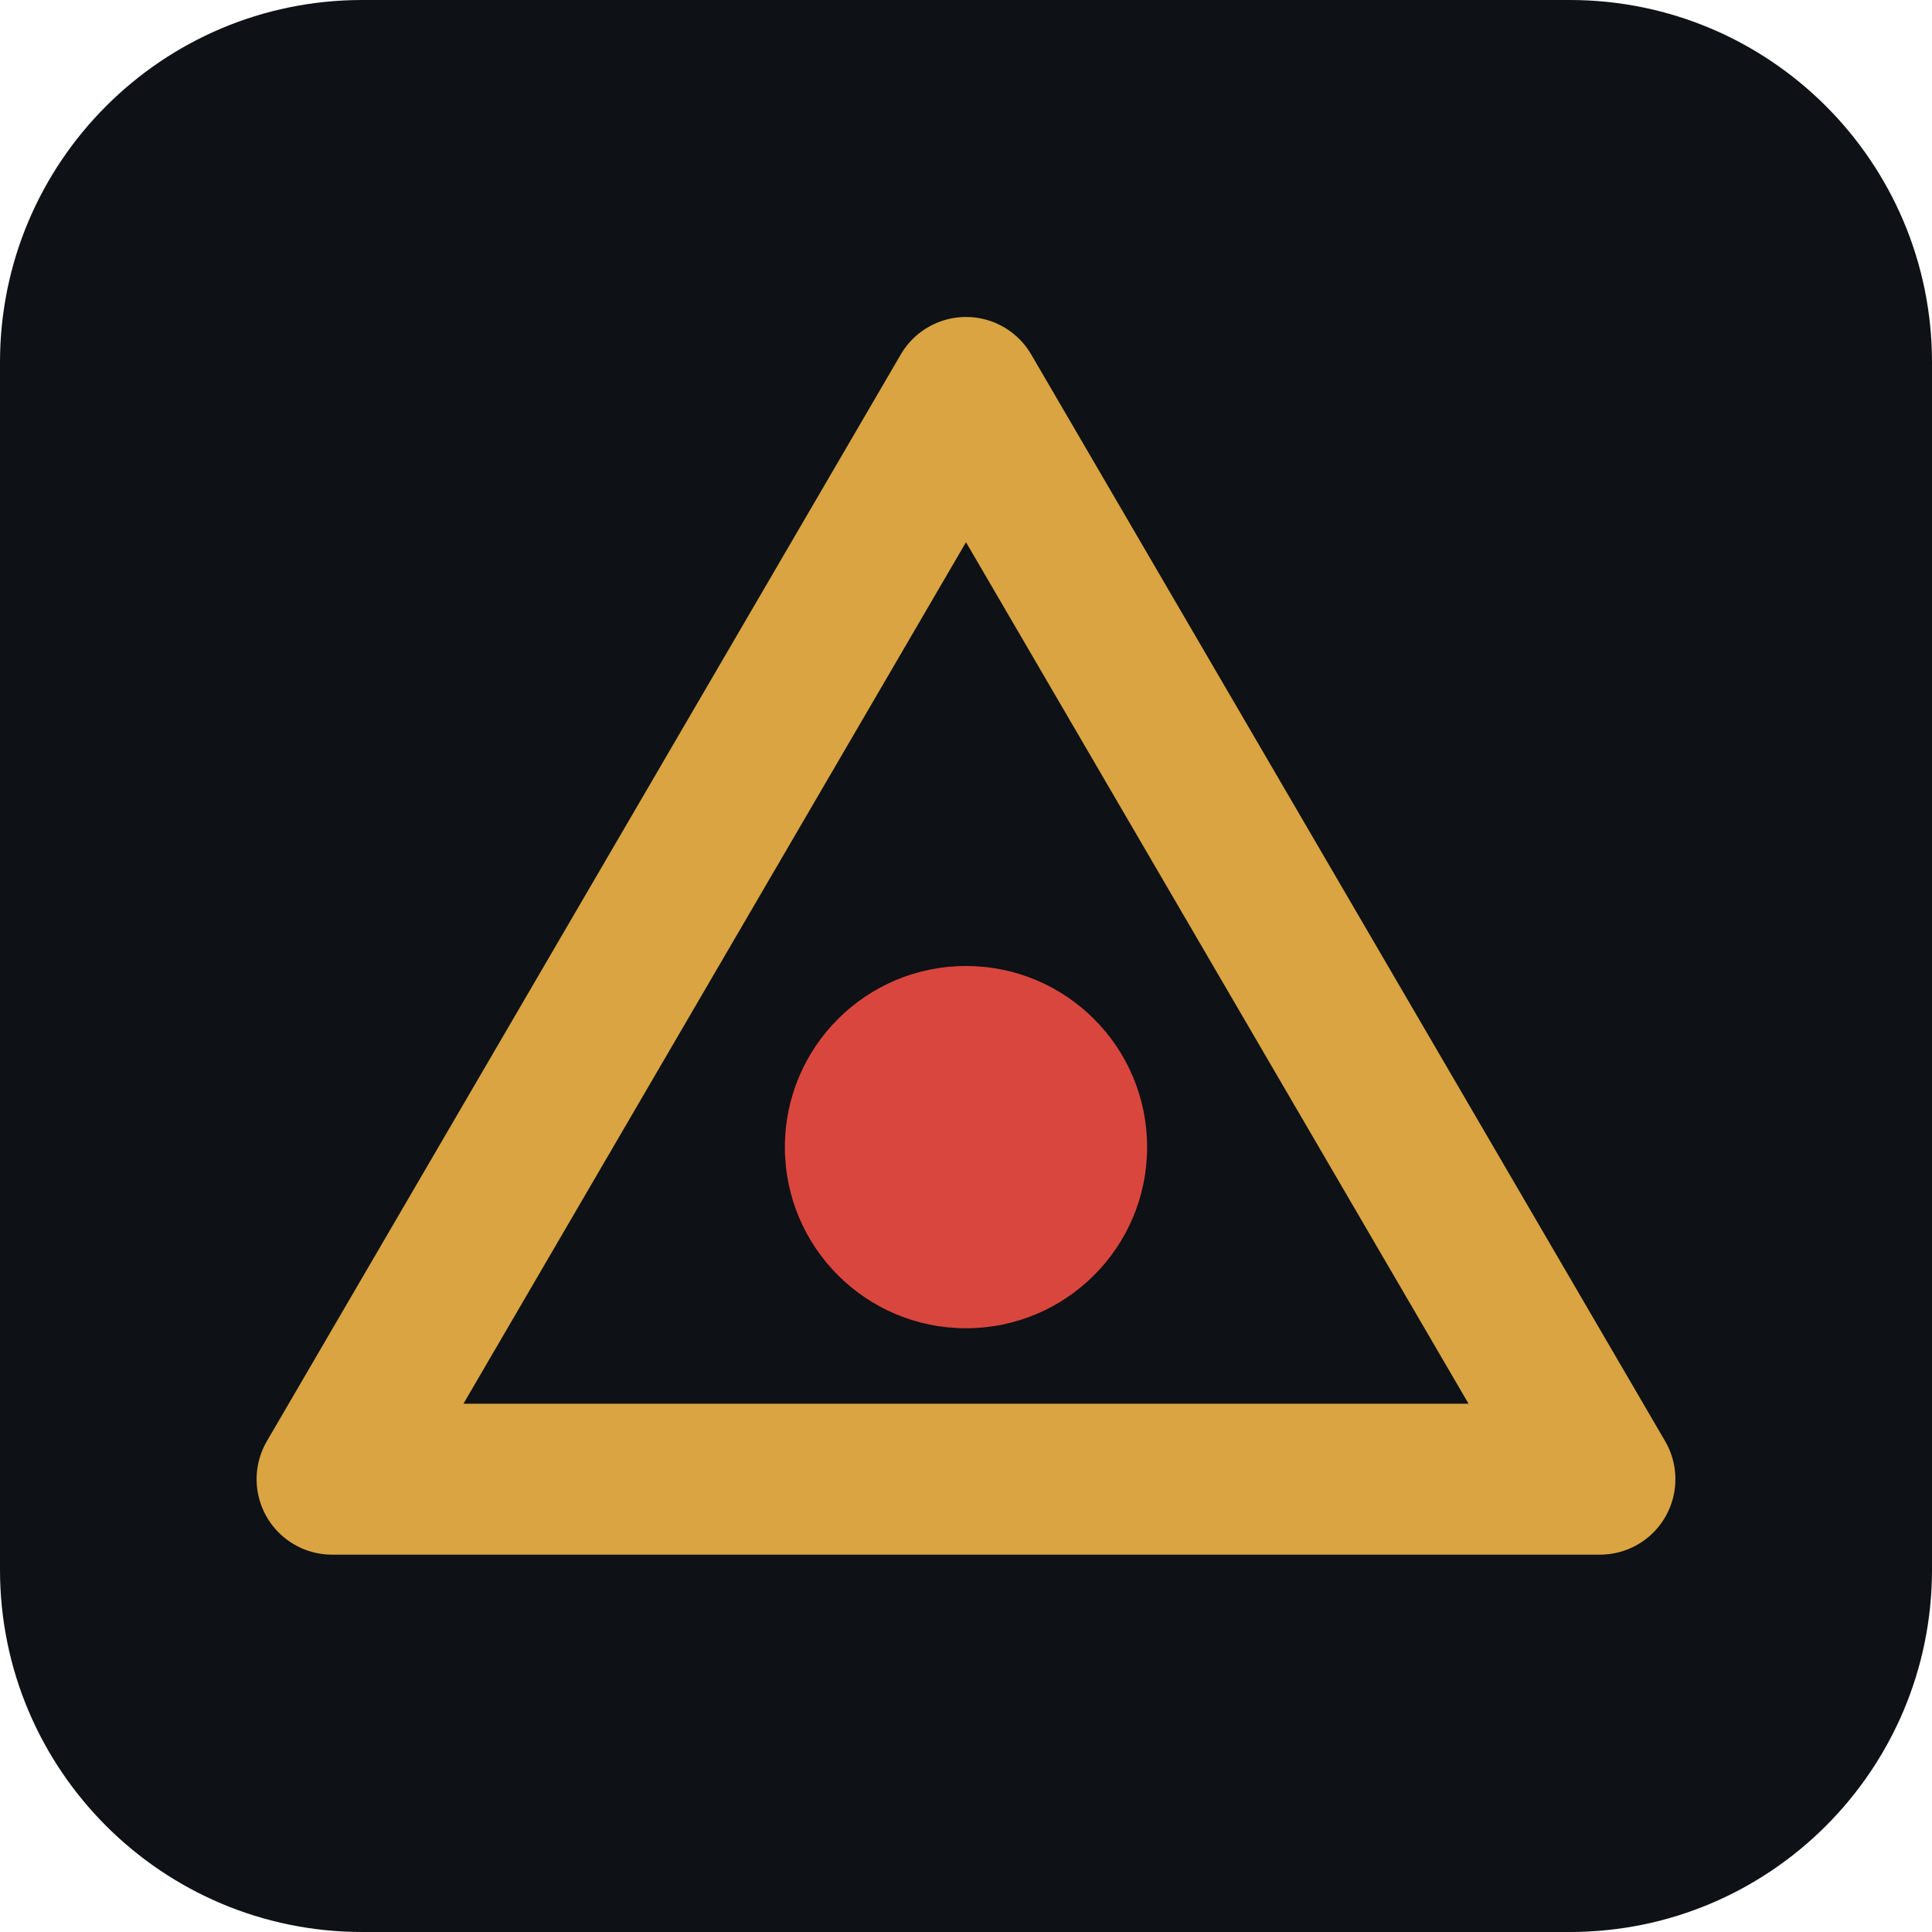
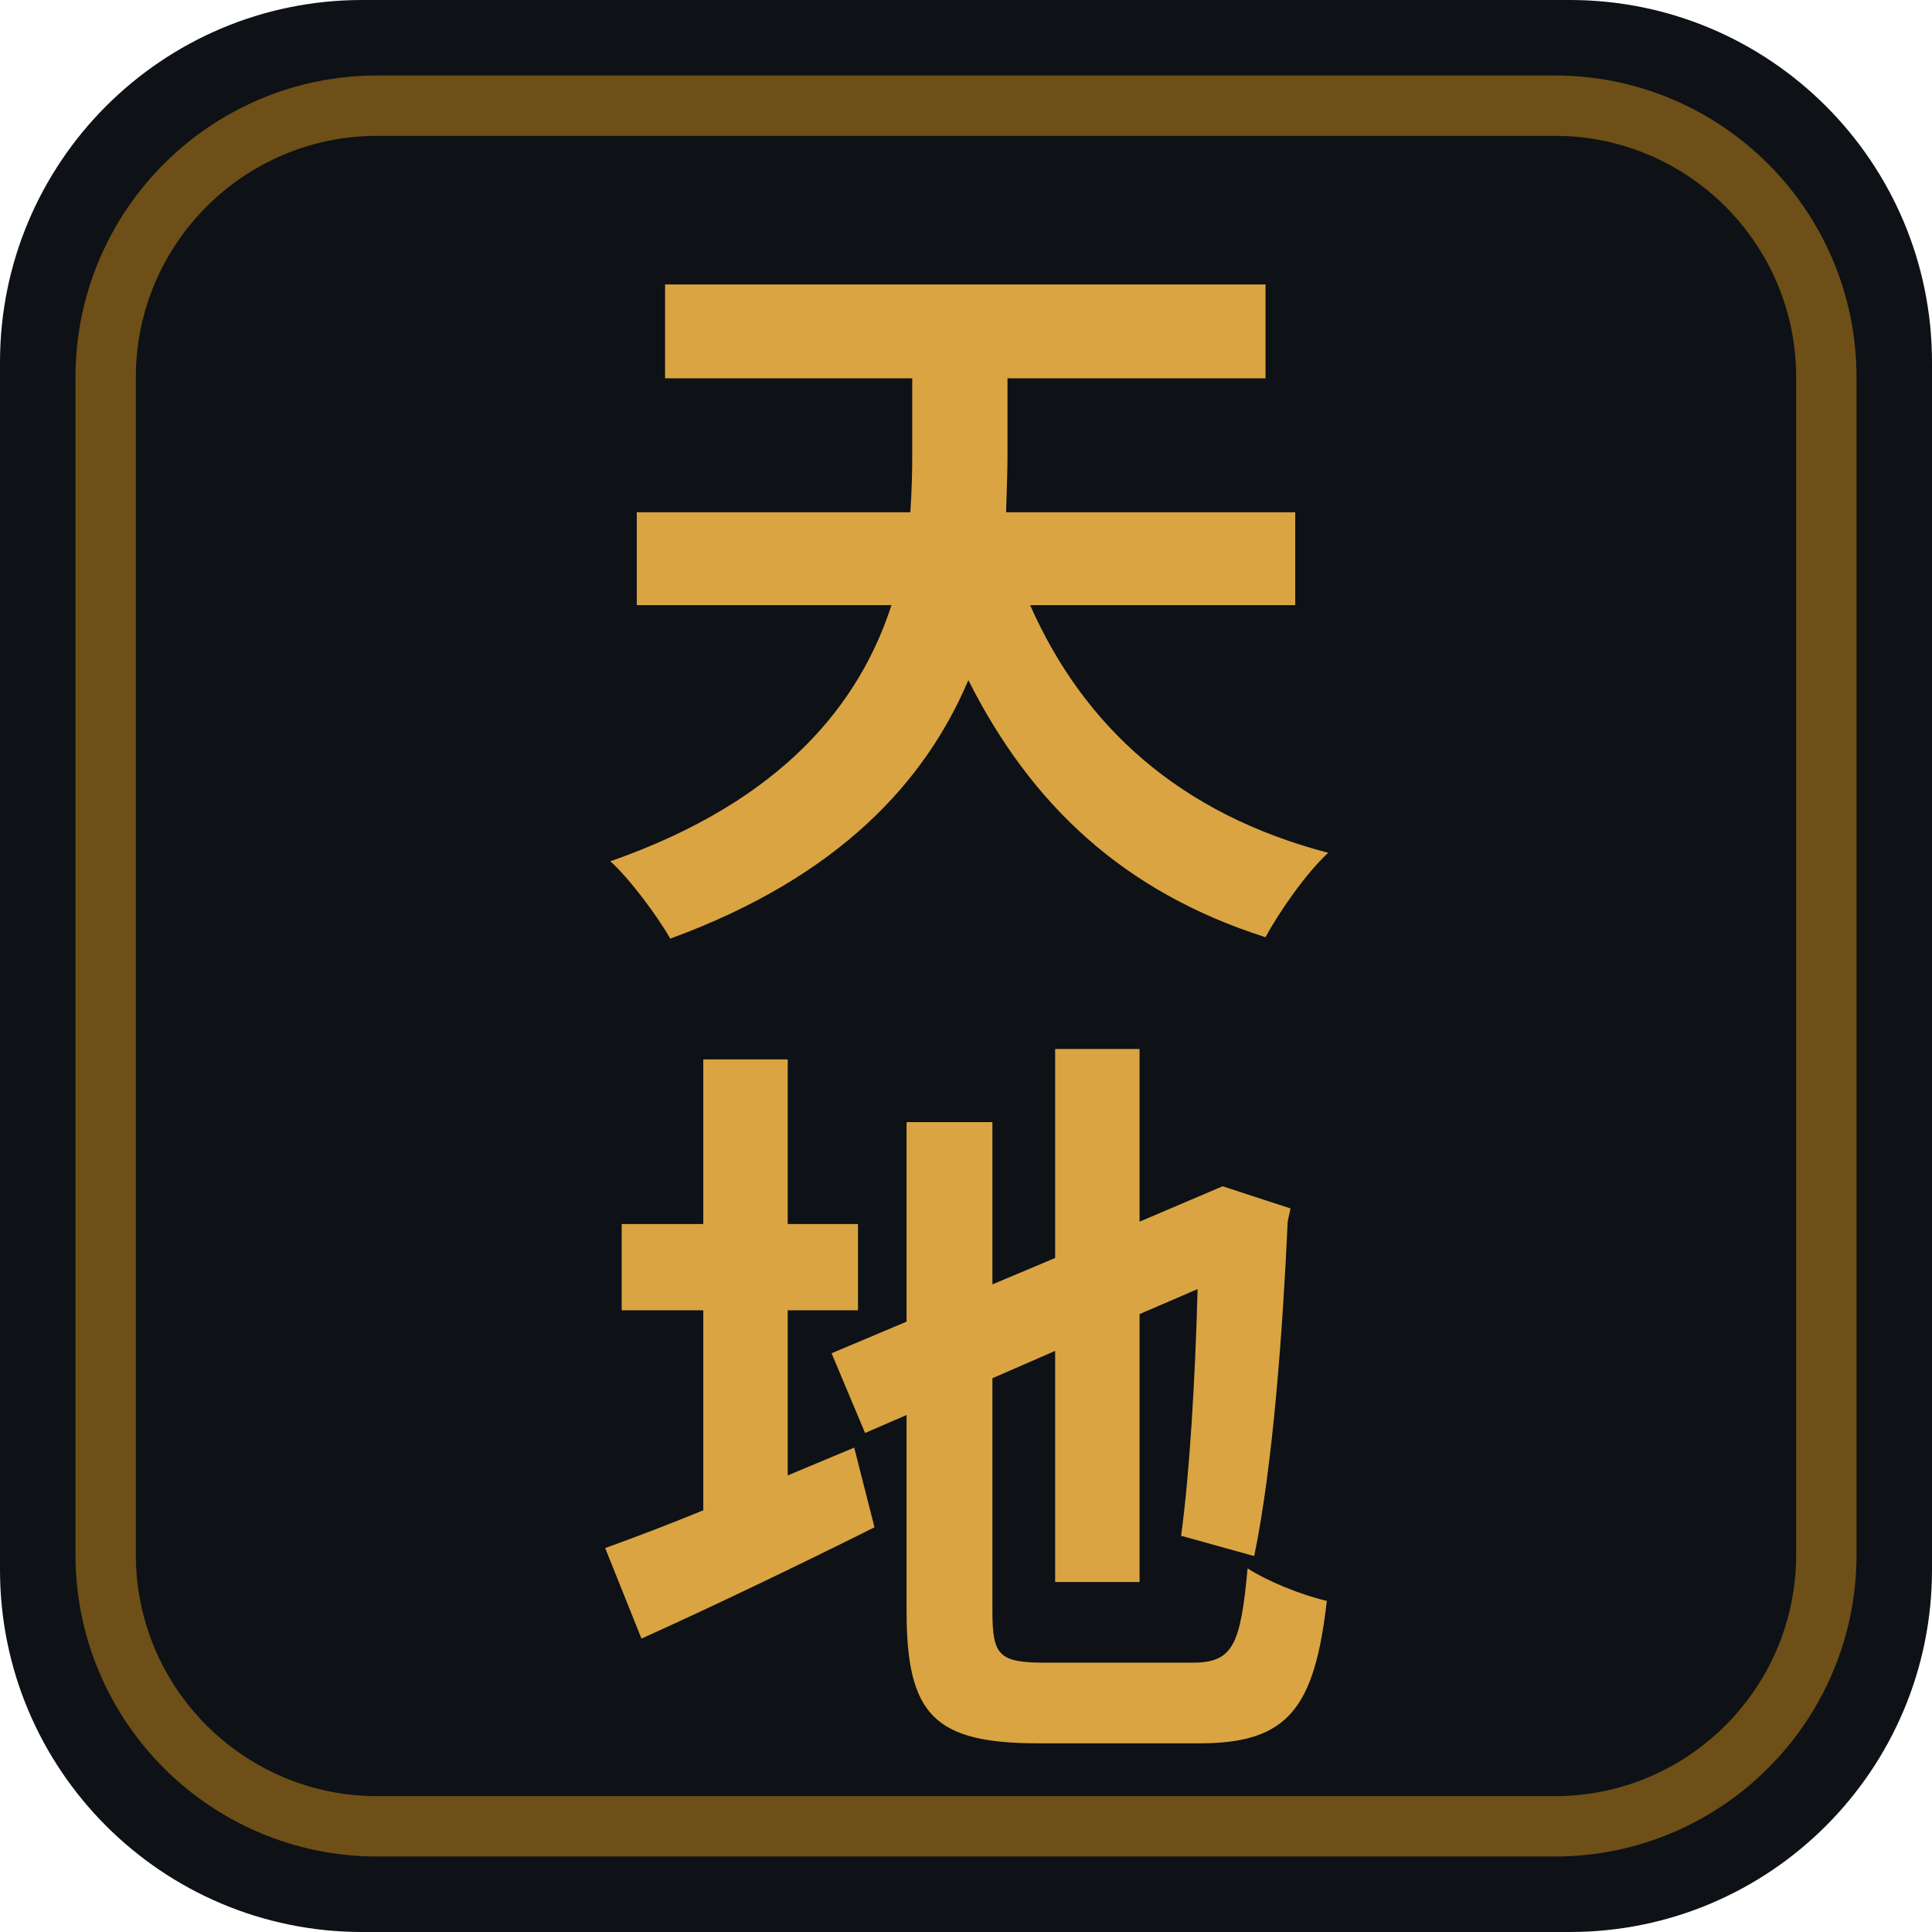
<svg xmlns="http://www.w3.org/2000/svg" viewBox="0 0 64 64">
  <rect width="64" height="64" rx="12" fill="#0e1116" />
-   <path d="M32 13 L53 49 L11 49 Z" fill="none" stroke="#d9a441" stroke-width="5" stroke-linejoin="round" />
-   <circle cx="32" cy="38" r="6" fill="#d9463d" />
+   <rect x="3.5" y="3.5" width="57" height="57" rx="9" fill="none" stroke="#6d4f17" stroke-width="2" />
+   <g fill="#d9a441" font-family="'Noto Sans TC','PingFang TC','Microsoft JhengHei','Heiti TC','Noto Sans CJK TC','SimHei',sans-serif" font-weight="700" font-size="25" text-anchor="middle">
+     <text x="32" y="29">天</text>
+     <text x="32" y="56">地</text>
+   </g>
</svg>
